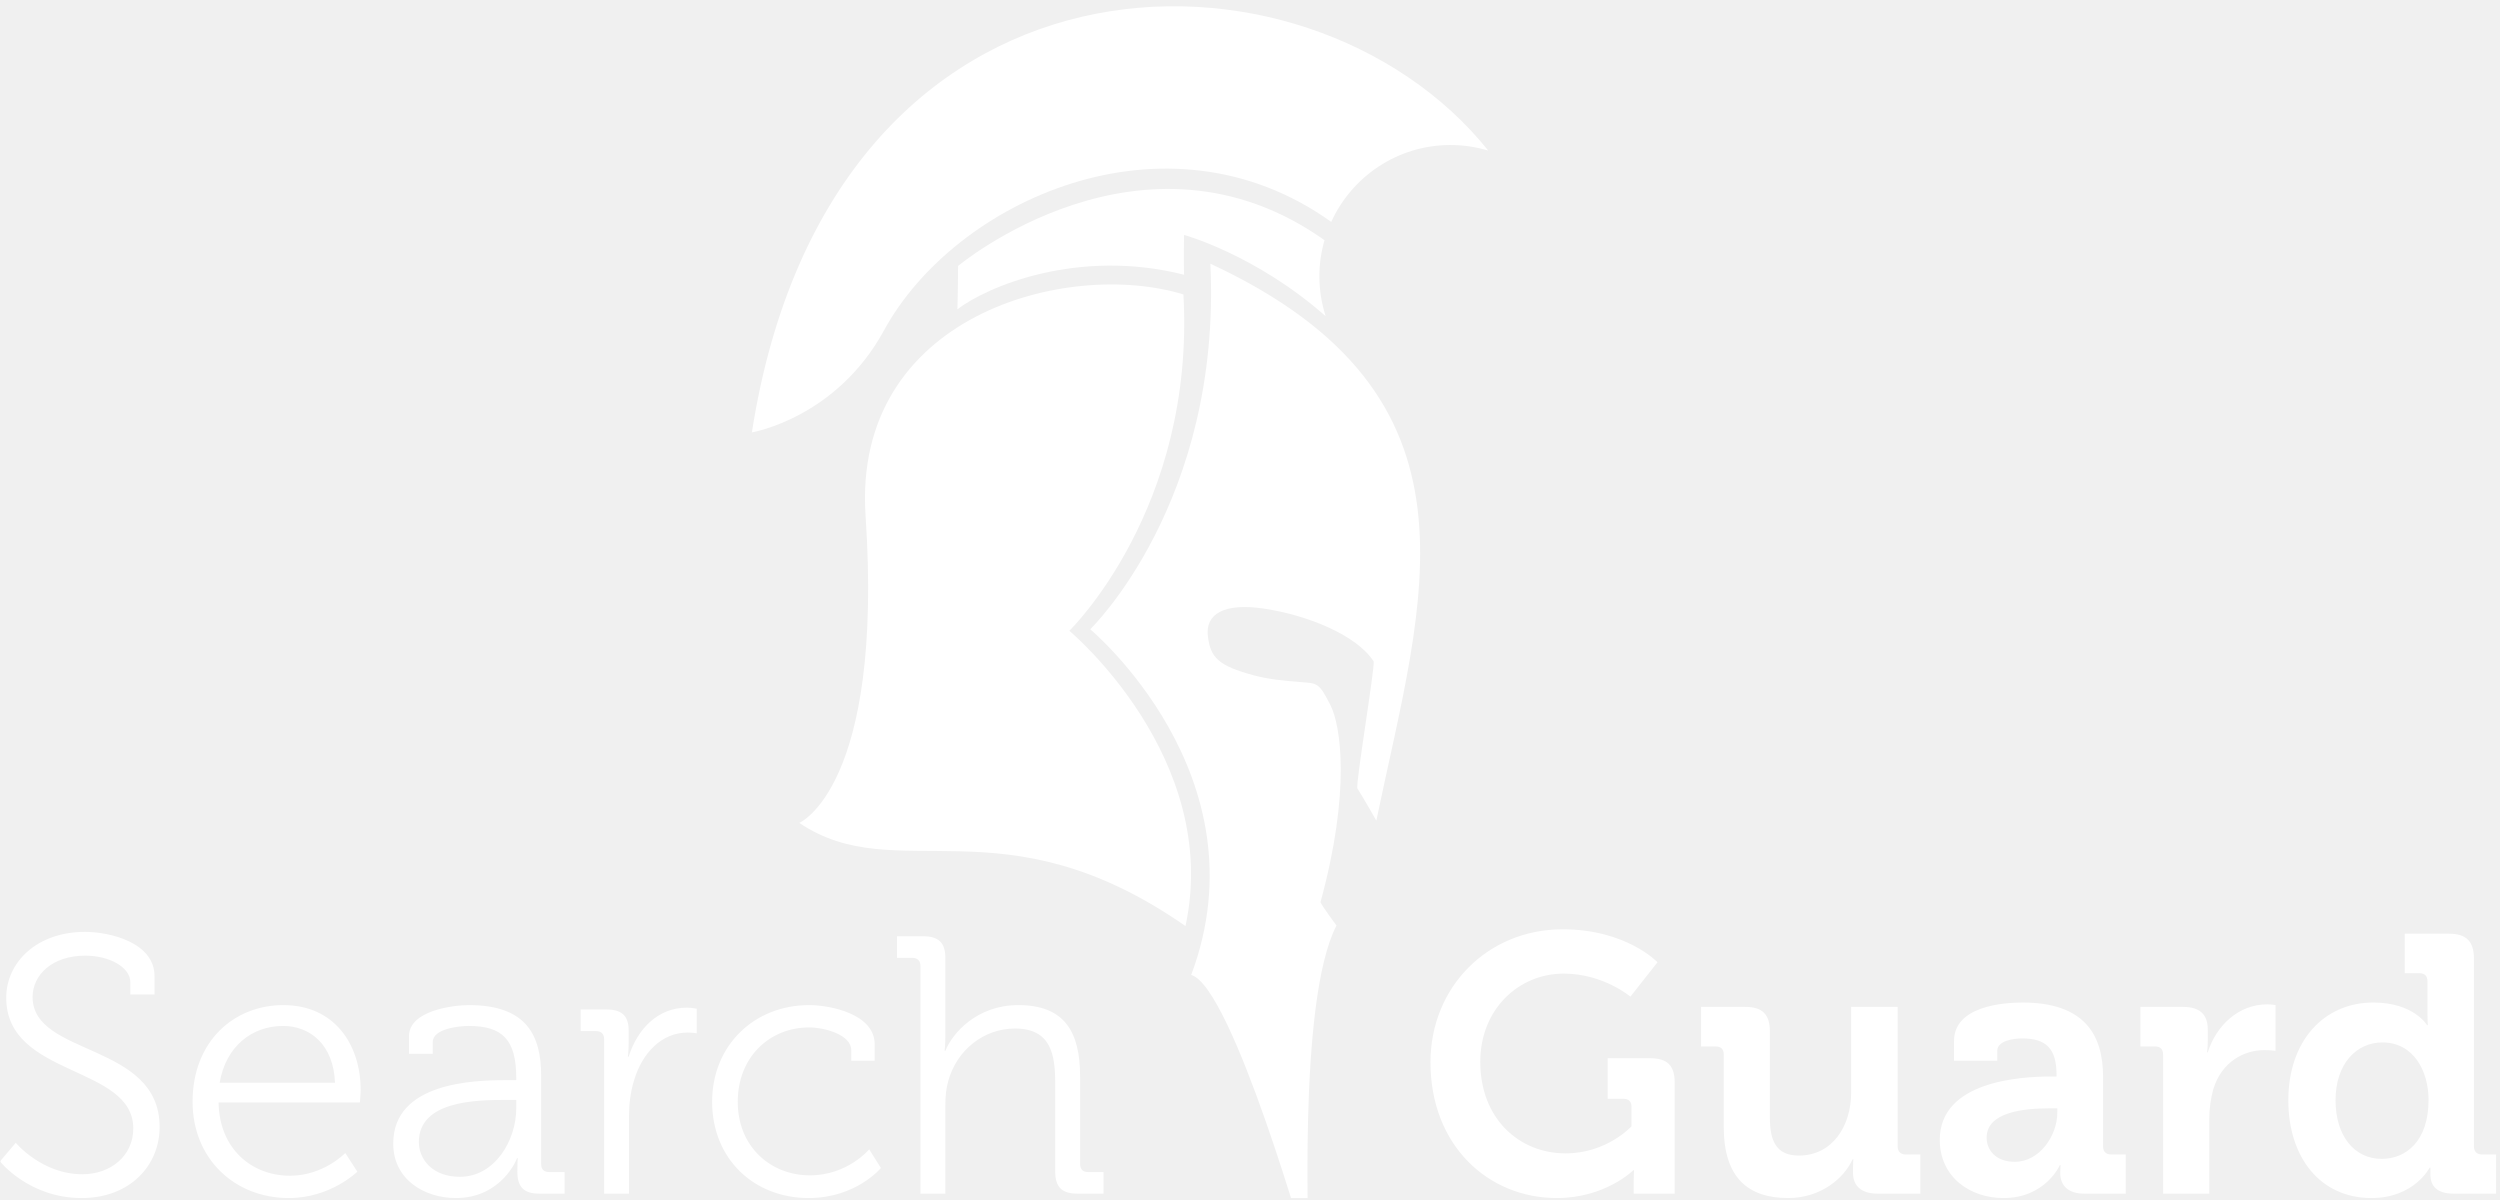
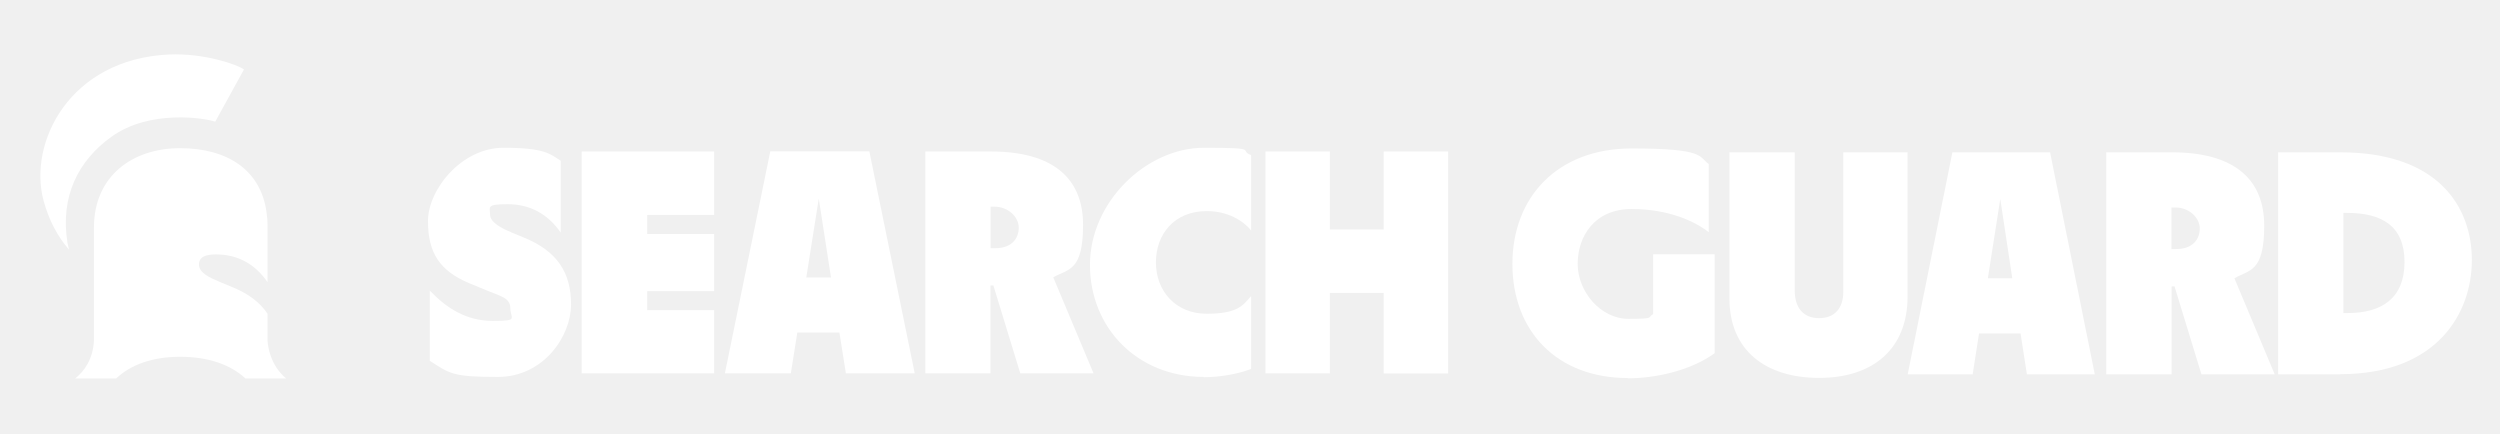
- <svg xmlns="http://www.w3.org/2000/svg" xmlns:xlink="http://www.w3.org/1999/xlink" width="100px" height="48px" viewBox="0 0 100 48" version="1.1">
+ <svg xmlns="http://www.w3.org/2000/svg" id="Ebene_1" version="1.1" viewBox="0 0 1812 314">
  <defs>
-     <polygon id="path-1" points="0.015 0.239 99.852 0.239 99.852 47.922 0.015 47.922" />
+     <style>
+       .st0 {
+         fill: #fff;
+       }
+     </style>
  </defs>
-   <g id="Templates" stroke="none" stroke-width="1" fill="none" fill-rule="evenodd">
-     <g id="SG_generic_content_mobile" transform="translate(-24, -16)">
-       <g id="hero-/-small-/-mobile">
-         <g id="menu-/-nav-dark-/-default-mobile">
-           <g id="logo-/-Search-Guard-/-white" transform="translate(24, 16)">
-             <g id="Search-Guard-logo">
-               <mask id="mask-2" fill="white">
-                 <use xlink:href="#path-1" />
-               </mask>
-               <g id="Clip-2" />
-               <path d="M57.219,42.488 C57.219,45.842 59.548,47.922 62.272,47.922 C64.22,47.922 65.333,46.809 65.333,46.809 L65.362,46.809 C65.362,46.809 65.347,47.028 65.347,47.248 L65.347,47.746 L66.988,47.746 L66.988,43.309 C66.988,42.62 66.695,42.328 65.992,42.328 L64.308,42.328 L64.308,43.953 L64.938,43.953 C65.143,43.953 65.26,44.055 65.26,44.275 L65.26,45.052 C65.26,45.052 64.278,46.135 62.624,46.135 C60.763,46.135 59.211,44.744 59.211,42.474 C59.211,40.365 60.749,38.944 62.55,38.944 C64.132,38.944 65.216,39.866 65.216,39.866 L66.3,38.49 C66.3,38.49 65.055,37.172 62.506,37.172 C59.489,37.172 57.219,39.501 57.219,42.488 L57.219,42.488 Z M68.95,45.08 C68.95,47.116 69.931,47.922 71.528,47.922 C72.817,47.922 73.754,47.146 74.105,46.37 L74.135,46.37 C74.135,46.37 74.12,46.53 74.12,46.706 L74.12,46.912 C74.12,47.438 74.457,47.746 75.101,47.746 L76.814,47.746 L76.814,46.179 L76.228,46.179 C76.024,46.179 75.907,46.062 75.907,45.857 L75.907,40.276 L74.046,40.276 L74.046,43.704 C74.046,45.037 73.3,46.223 71.953,46.223 C71.03,46.223 70.795,45.608 70.795,44.7 L70.795,41.258 C70.795,40.584 70.503,40.276 69.814,40.276 L68.042,40.276 L68.042,41.858 L68.628,41.858 C68.833,41.858 68.95,41.961 68.95,42.181 L68.95,45.08 Z M77.591,45.593 C77.591,47.087 78.806,47.922 80.139,47.922 C81.823,47.922 82.394,46.604 82.394,46.604 L82.424,46.604 C82.424,46.604 82.409,46.736 82.409,46.926 C82.409,47.365 82.673,47.746 83.361,47.746 L85.03,47.746 L85.03,46.179 L84.445,46.179 C84.239,46.179 84.123,46.062 84.123,45.857 L84.123,43.074 C84.123,41.405 83.39,40.101 80.901,40.101 C80.124,40.101 78.161,40.247 78.161,41.639 L78.161,42.43 L79.89,42.43 L79.89,42.034 C79.89,41.624 80.549,41.537 80.885,41.537 C81.838,41.537 82.262,41.932 82.262,43.001 L82.262,43.06 L82.028,43.06 C80.812,43.06 77.591,43.25 77.591,45.593 L77.591,45.593 Z M79.465,45.505 C79.465,44.465 81.003,44.334 81.97,44.334 L82.292,44.334 L82.292,44.51 C82.292,45.417 81.589,46.472 80.593,46.472 C79.831,46.472 79.465,46.003 79.465,45.505 L79.465,45.505 Z M86.524,47.746 L88.37,47.746 L88.37,44.788 C88.37,44.348 88.429,43.938 88.531,43.572 C88.867,42.459 89.776,42.005 90.566,42.005 C90.83,42.005 91.021,42.034 91.021,42.034 L91.021,40.203 C91.021,40.203 90.845,40.174 90.684,40.174 C89.542,40.174 88.648,41.024 88.311,42.093 L88.282,42.093 C88.282,42.093 88.311,41.902 88.311,41.624 L88.311,41.185 C88.311,40.555 87.974,40.276 87.315,40.276 L85.616,40.276 L85.616,41.858 L86.202,41.858 C86.407,41.858 86.524,41.961 86.524,42.181 L86.524,47.746 Z M91.533,44.011 C91.533,46.326 92.836,47.922 94.857,47.922 C96.571,47.922 97.186,46.706 97.186,46.706 L97.216,46.706 L97.216,46.984 C97.216,47.424 97.464,47.746 98.138,47.746 L99.852,47.746 L99.852,46.179 L99.281,46.179 C99.076,46.179 98.958,46.062 98.958,45.857 L98.958,38.343 C98.958,37.655 98.65,37.348 97.962,37.348 L96.19,37.348 L96.19,38.929 L96.776,38.929 C96.981,38.929 97.098,39.032 97.098,39.252 L97.098,40.57 C97.098,40.819 97.113,41.009 97.113,41.009 L97.084,41.009 C97.084,41.009 96.557,40.101 94.931,40.101 C92.954,40.101 91.533,41.639 91.533,44.011 L91.533,44.011 Z M95.268,46.355 C94.169,46.355 93.422,45.432 93.422,44.011 C93.422,42.532 94.272,41.697 95.296,41.697 C96.542,41.697 97.142,42.84 97.142,43.997 C97.142,45.652 96.234,46.355 95.268,46.355 L95.268,46.355 Z" id="Fill-1" fill="#FFFFFF" mask="url(#mask-2)" />
-               <path d="M0,46.457 C0,46.457 1.157,47.922 3.266,47.922 C5.199,47.922 6.385,46.618 6.385,45.081 C6.385,41.683 1.304,42.269 1.304,39.881 C1.304,39.003 2.08,38.226 3.413,38.226 C4.364,38.226 5.214,38.68 5.214,39.295 L5.214,39.779 L6.181,39.779 L6.181,39.047 C6.181,37.699 4.394,37.275 3.397,37.275 C1.494,37.275 0.249,38.475 0.249,39.911 C0.249,43.103 5.331,42.59 5.331,45.139 C5.331,46.238 4.423,46.97 3.295,46.97 C1.669,46.97 0.63,45.711 0.63,45.711 L0,46.457 Z M7.703,44.07 C7.703,46.34 9.373,47.922 11.555,47.922 C13.225,47.922 14.294,46.867 14.294,46.867 L13.811,46.12 C13.811,46.12 12.947,47.029 11.599,47.029 C10.076,47.029 8.772,45.959 8.743,44.099 L14.396,44.099 C14.396,44.099 14.426,43.777 14.426,43.602 C14.426,41.771 13.371,40.204 11.335,40.204 C9.358,40.204 7.703,41.653 7.703,44.07 L7.703,44.07 Z M8.787,43.309 C9.036,41.829 10.105,41.038 11.321,41.038 C12.404,41.038 13.342,41.785 13.4,43.309 L8.787,43.309 Z M15.729,45.74 C15.729,47.204 17.003,47.922 18.233,47.922 C20.078,47.922 20.694,46.326 20.679,46.326 L20.708,46.326 C20.708,46.326 20.694,46.545 20.694,46.867 C20.694,47.467 20.942,47.746 21.572,47.746 L22.583,47.746 L22.583,46.882 L21.968,46.882 C21.763,46.882 21.646,46.779 21.646,46.56 L21.646,43.03 C21.646,41.449 21.089,40.204 18.76,40.204 C18.116,40.204 16.359,40.424 16.359,41.449 L16.359,42.151 L17.31,42.151 L17.31,41.683 C17.31,41.141 18.38,41.038 18.746,41.038 C20.093,41.038 20.65,41.58 20.65,43.118 L20.65,43.206 L20.24,43.206 C18.965,43.206 15.729,43.294 15.729,45.74 L15.729,45.74 Z M16.754,45.681 C16.754,44.026 19.068,43.997 20.225,43.997 L20.65,43.997 L20.65,44.334 C20.65,45.608 19.8,47.072 18.394,47.072 C17.296,47.072 16.754,46.37 16.754,45.681 L16.754,45.681 Z M24.165,47.746 L25.16,47.746 L25.16,44.641 C25.16,44.172 25.219,43.675 25.365,43.206 C25.688,42.122 26.464,41.302 27.504,41.302 C27.694,41.302 27.87,41.331 27.87,41.331 L27.87,40.35 C27.87,40.35 27.679,40.306 27.474,40.306 C26.318,40.306 25.497,41.156 25.146,42.269 L25.116,42.269 C25.116,42.269 25.146,42.02 25.146,41.712 L25.146,41.214 C25.146,40.628 24.868,40.379 24.252,40.379 L23.227,40.379 L23.227,41.243 L23.842,41.243 C24.047,41.243 24.165,41.361 24.165,41.566 L24.165,47.746 Z M28.485,44.07 C28.485,46.355 30.155,47.922 32.351,47.922 C34.241,47.922 35.237,46.721 35.237,46.721 L34.768,45.974 C34.768,45.974 33.904,47.014 32.395,47.014 C30.843,47.014 29.51,45.886 29.51,44.07 C29.51,42.283 30.785,41.097 32.366,41.097 C32.981,41.097 34.05,41.39 34.05,42.005 L34.05,42.43 L34.987,42.43 L34.987,41.771 C34.987,40.555 33.201,40.204 32.366,40.204 C30.169,40.204 28.485,41.815 28.485,44.07 L28.485,44.07 Z M36.818,47.746 L37.814,47.746 L37.814,44.217 C37.814,43.865 37.844,43.529 37.932,43.235 C38.268,42.005 39.352,41.141 40.597,41.141 C42.032,41.141 42.208,42.166 42.208,43.323 L42.208,46.853 C42.208,47.483 42.472,47.746 43.102,47.746 L44.141,47.746 L44.141,46.882 L43.526,46.882 C43.321,46.882 43.204,46.779 43.204,46.56 L43.204,43.06 C43.204,41.243 42.559,40.204 40.729,40.204 C39.074,40.204 38.093,41.331 37.814,42.034 L37.785,42.034 C37.785,42.034 37.814,41.771 37.814,41.434 L37.814,38.315 C37.814,37.714 37.551,37.45 36.921,37.45 L35.881,37.45 L35.881,38.315 L36.496,38.315 C36.702,38.315 36.818,38.432 36.818,38.636 L36.818,47.746 L36.818,47.746 Z" id="Fill-3" fill="#FFFFFF" mask="url(#mask-2)" />
-               <g id="helmet" mask="url(#mask-2)" fill="#FFFFFF">
-                 <g transform="translate(30.07519, 0.250627)">
-                   <path d="M29.455,5.773 C22.229,-3.255 3.167,-3.235 0,17.045 C0,17.045 3.37,16.48 5.285,12.965 C8.112,7.776 16.576,3.904 23.174,8.625 C24,6.813 25.824,5.55 27.945,5.55 C28.471,5.55 28.977,5.63 29.455,5.773" id="Fill-4" />
-                   <path d="M22.905,9.357 C15.635,4.205 8.247,10.389 8.247,10.389 C8.247,11.234 8.221,12.121 8.221,12.121 C9.416,11.206 13.056,9.667 17.287,10.739 C17.267,10.251 17.287,9.146 17.287,9.146 C17.287,9.146 20.156,9.933 22.951,12.398 C22.789,11.893 22.7,11.355 22.7,10.796 C22.7,10.296 22.774,9.815 22.905,9.357" id="Fill-6" />
-                   <path d="M12.698,24.981 C12.698,24.981 17.74,20.098 17.262,11.527 C12.612,10.1 4.01,12.374 4.548,20.386 C5.276,31.228 1.897,32.666 1.897,32.666 C5.806,35.303 10.007,31.681 17.344,36.792 C18.791,30.06 12.698,24.981 12.698,24.981" id="Fill-7" />
-                   <path d="M18.34,10.299 C18.794,19.839 13.534,24.92 13.534,24.92 C13.534,24.92 20.559,30.783 17.573,38.746 C19.221,39.228 22.255,49.972 22.255,49.972 C22.324,49.86 21.792,39.841 23.384,36.77 C23.384,36.77 22.791,35.973 22.745,35.835 C23.961,31.391 23.557,28.768 23.141,27.952 C22.683,27.052 22.63,27.082 21.933,27.032 C21.241,26.982 20.619,26.908 20.09,26.766 C18.637,26.378 18.347,26.04 18.241,25.211 C18.124,24.292 18.912,23.859 20.477,24.093 C22.264,24.361 24.198,25.165 24.87,26.204 C24.929,26.436 24.135,31.155 24.221,31.288 C24.492,31.712 24.978,32.575 24.978,32.575 C26.821,23.693 29.743,15.596 18.34,10.299" id="Fill-8" />
-                 </g>
-               </g>
-             </g>
-           </g>
-         </g>
-       </g>
-     </g>
-   </g>
+   <path class="st0" d="M130.6,258.6c19.9,0,36.2,5.4,47.3,15.7h29.5c-2.5-2-4.9-4.7-7.1-8-3.3-5.1-5.8-11.6-6.4-19.4v-19.5c-5.4-8.1-13.8-14.6-26-19.5l-8.7-3.6c-6.9-2.9-15-6.5-15-12.5s5.6-7.4,12.3-7.4c15.5,0,28.2,6.7,37.4,20.1v-41.2c0-3.5-.3-6.8-.8-10-4.3-30-28.2-45.9-62.6-45.9s-62.4,20.1-62.4,57.5v82c-.7,13.4-7,22.2-13.6,27.4h29.7c10.9-10.3,26.9-15.7,46.3-15.7h0Z" />
+   <path class="st0" d="M176.8,50.3c-4.9-3.5-28.7-11.9-54.3-10.8-71.9,3.3-102.3,63.7-90.9,106,3.8,14,10.1,25.9,18.4,35.4-.4-1.7-.8-3.3-1.1-4.9-5.4-33.7,7.9-59.7,31.9-76.9,27.8-20,67.8-13.5,75.2-10.9l20.8-37.8h0Z" />
+   <path class="st0" d="M1696.2,271.3h-45V110.4h45c70.8,0,95.4,39.3,95.4,78.1s-25.5,82.7-95.4,82.7ZM1698.5,154.3v72.6h3.2c24.6,0,41.1-10.8,41.1-37s-16.5-35.6-41.8-35.6h-2.5Z" />
+   <path class="st0" d="M1573.9,271.3h-47.3V110.4h47.6c44.6,0,66.9,19.1,66.9,53.1s-10.8,31.9-21.6,38.2l29.2,69.6h-53.1l-19.5-63.7h-2.1v63.7ZM1573.9,150.4v30.1h3.5c11.9,0,17-7.1,17-14.9s-7.8-15.2-17.5-15.2h-3Z" />
+   <path class="st0" d="M1429.8,271.3h-47.1l32.4-160.9h70.8l32.4,160.9h-49.2l-4.6-29.6h-30.1l-4.6,29.6ZM1449.8,144.2l-9,57.5h17.7l-8.7-57.5Z" />
+   <path class="st0" d="M1335.9,110.4h46.7v104.4c0,38.4-25.3,59.1-64.1,59.1s-65-20-65-57.5v-106h47.3v100c0,12.4,6,20.2,17.7,20.2s17.5-7.8,17.5-18.8v-101.4Z" />
+   <path class="st0" d="M1179.9,274c-51.5,0-83.7-34-83.7-82.7s32.9-83.7,86.4-83.7,48.5,6,55.9,11.3v49.4c-9.9-7.8-29-16.8-55.9-16.8s-39.1,19.8-39.1,39.8,16.6,39.8,36.8,39.8,13.3-1.1,17.9-3.4v-43.4h44.6v71.7c-18.2,13.1-43.9,18.2-63,18.2Z" />
+   <path class="st0" d="M963.9,270.6h-46.7V109.8h46.7v56.5h39v-56.5h46.7v160.9h-46.7v-58.4h-39v58.4Z" />
+   <path class="st0" d="M872.5,273.2c-48.2,0-82.5-35.6-82.5-81.2s40.8-84.9,82.7-84.9,24.3,1.8,34.1,5.3v54.6c-5.8-7.1-16.9-14-32.2-14-23.4,0-36.8,16.7-36.8,37.2s14.1,37.2,36.8,37.2,26.4-6.2,32.2-12.8v52.8c-10,3.9-23.4,6-34.3,6Z" />
+   <path class="st0" d="M718,270.6h-47.3V109.8h47.5c44.6,0,66.8,19.1,66.8,53.1s-10.8,31.9-21.6,38.1l29.2,69.6h-53.1l-19.5-63.7h-2.1v63.7ZM718,149.8v30.1h3.4c11.9,0,17-7.1,17-14.9s-7.8-15.2-17.5-15.2h-3Z" />
+   <path class="st0" d="M573.2,270.6h-47.8l32.9-160.9h71.8l32.9,160.9h-49.9l-4.7-29.6h-30.5l-4.7,29.6ZM593.5,143.6l-9.1,57.5h17.9l-8.9-57.5Z" />
+   <path class="st0" d="M517.6,270.6h-96V109.8h96v46h-48.5v13.8h48.5v41.4h-48.5v13.8h48.5v46Z" />
+   <path class="st0" d="M370.5,168.4l9,3.7c24.4,9.9,34.4,25.5,34.4,48.6s-20.1,52.5-53,52.5-34.8-2.3-49.4-11.7v-50.9c12.2,12.8,26.5,22,45.7,22s12.7-1.6,12.7-9.2-7.6-8.9-15.9-12.4l-13.8-5.7c-21.4-8.9-30-22-30-45s24.4-53.2,54.7-53.2,33.9,4.6,41.5,9.4v52.1c-9.5-13.8-22.6-20.6-38.5-20.6s-12.7,2.1-12.7,7.6,8.3,9.9,15.5,12.8Z" />
</svg>
